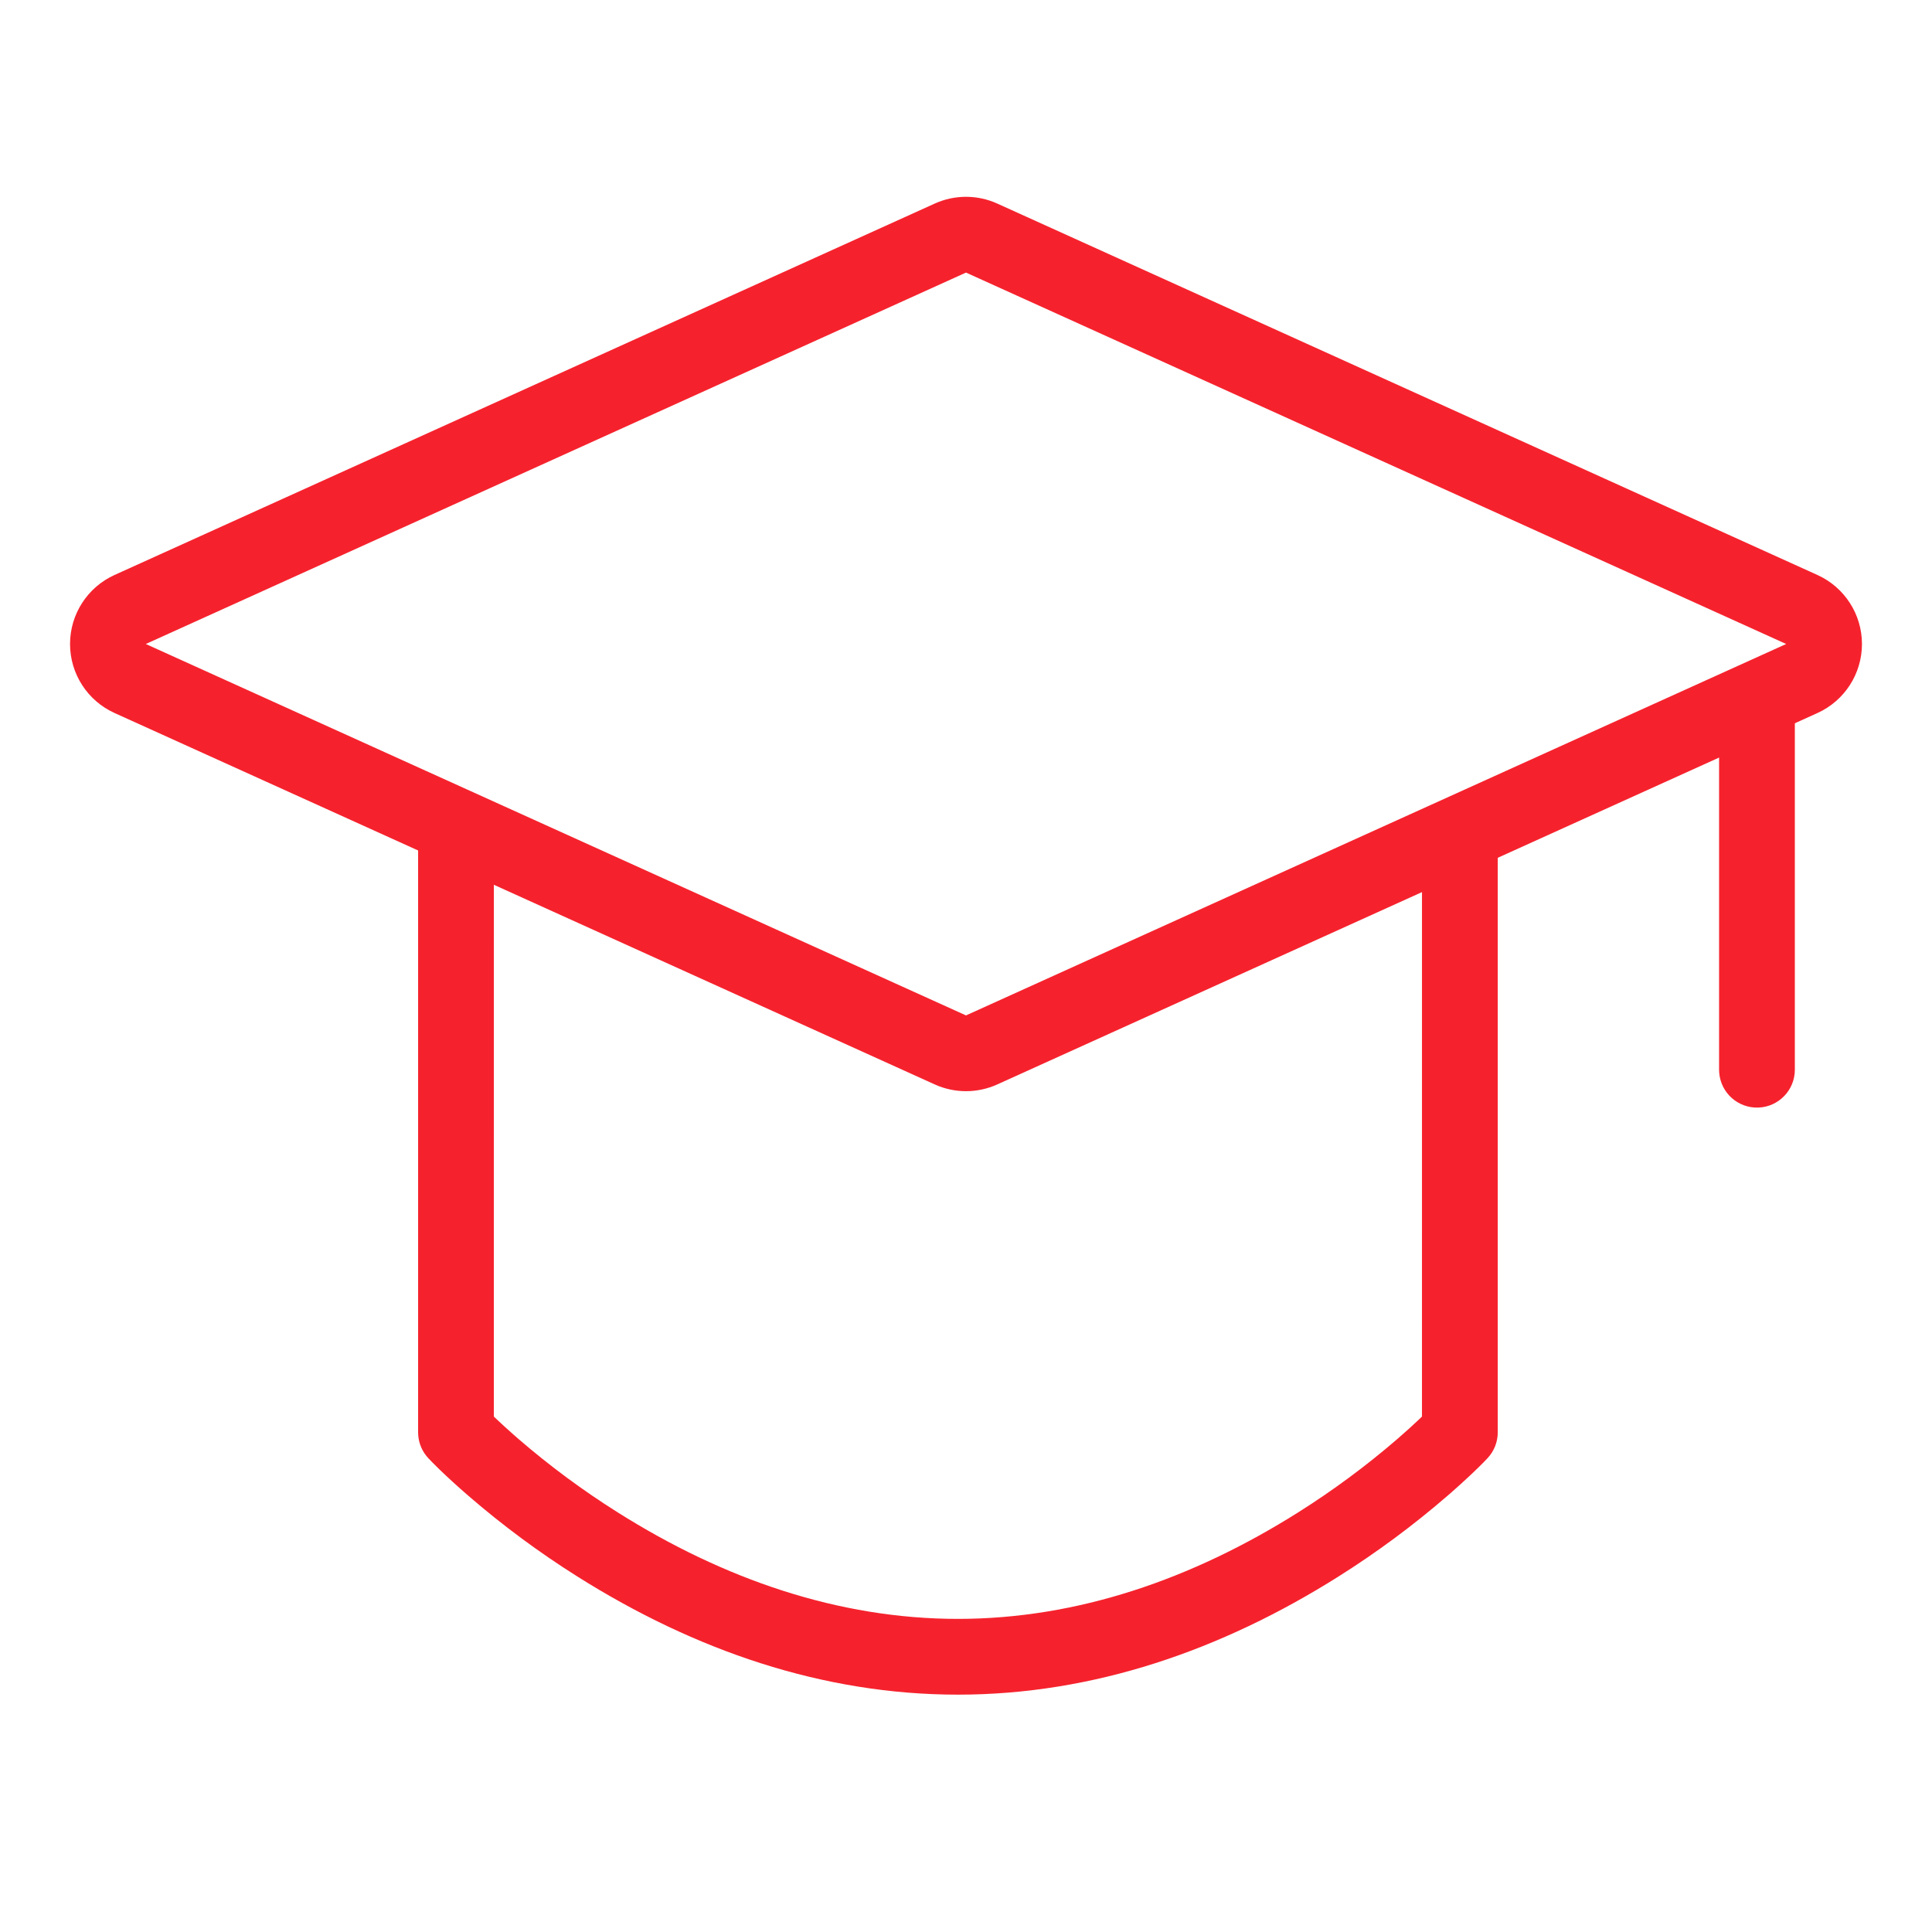
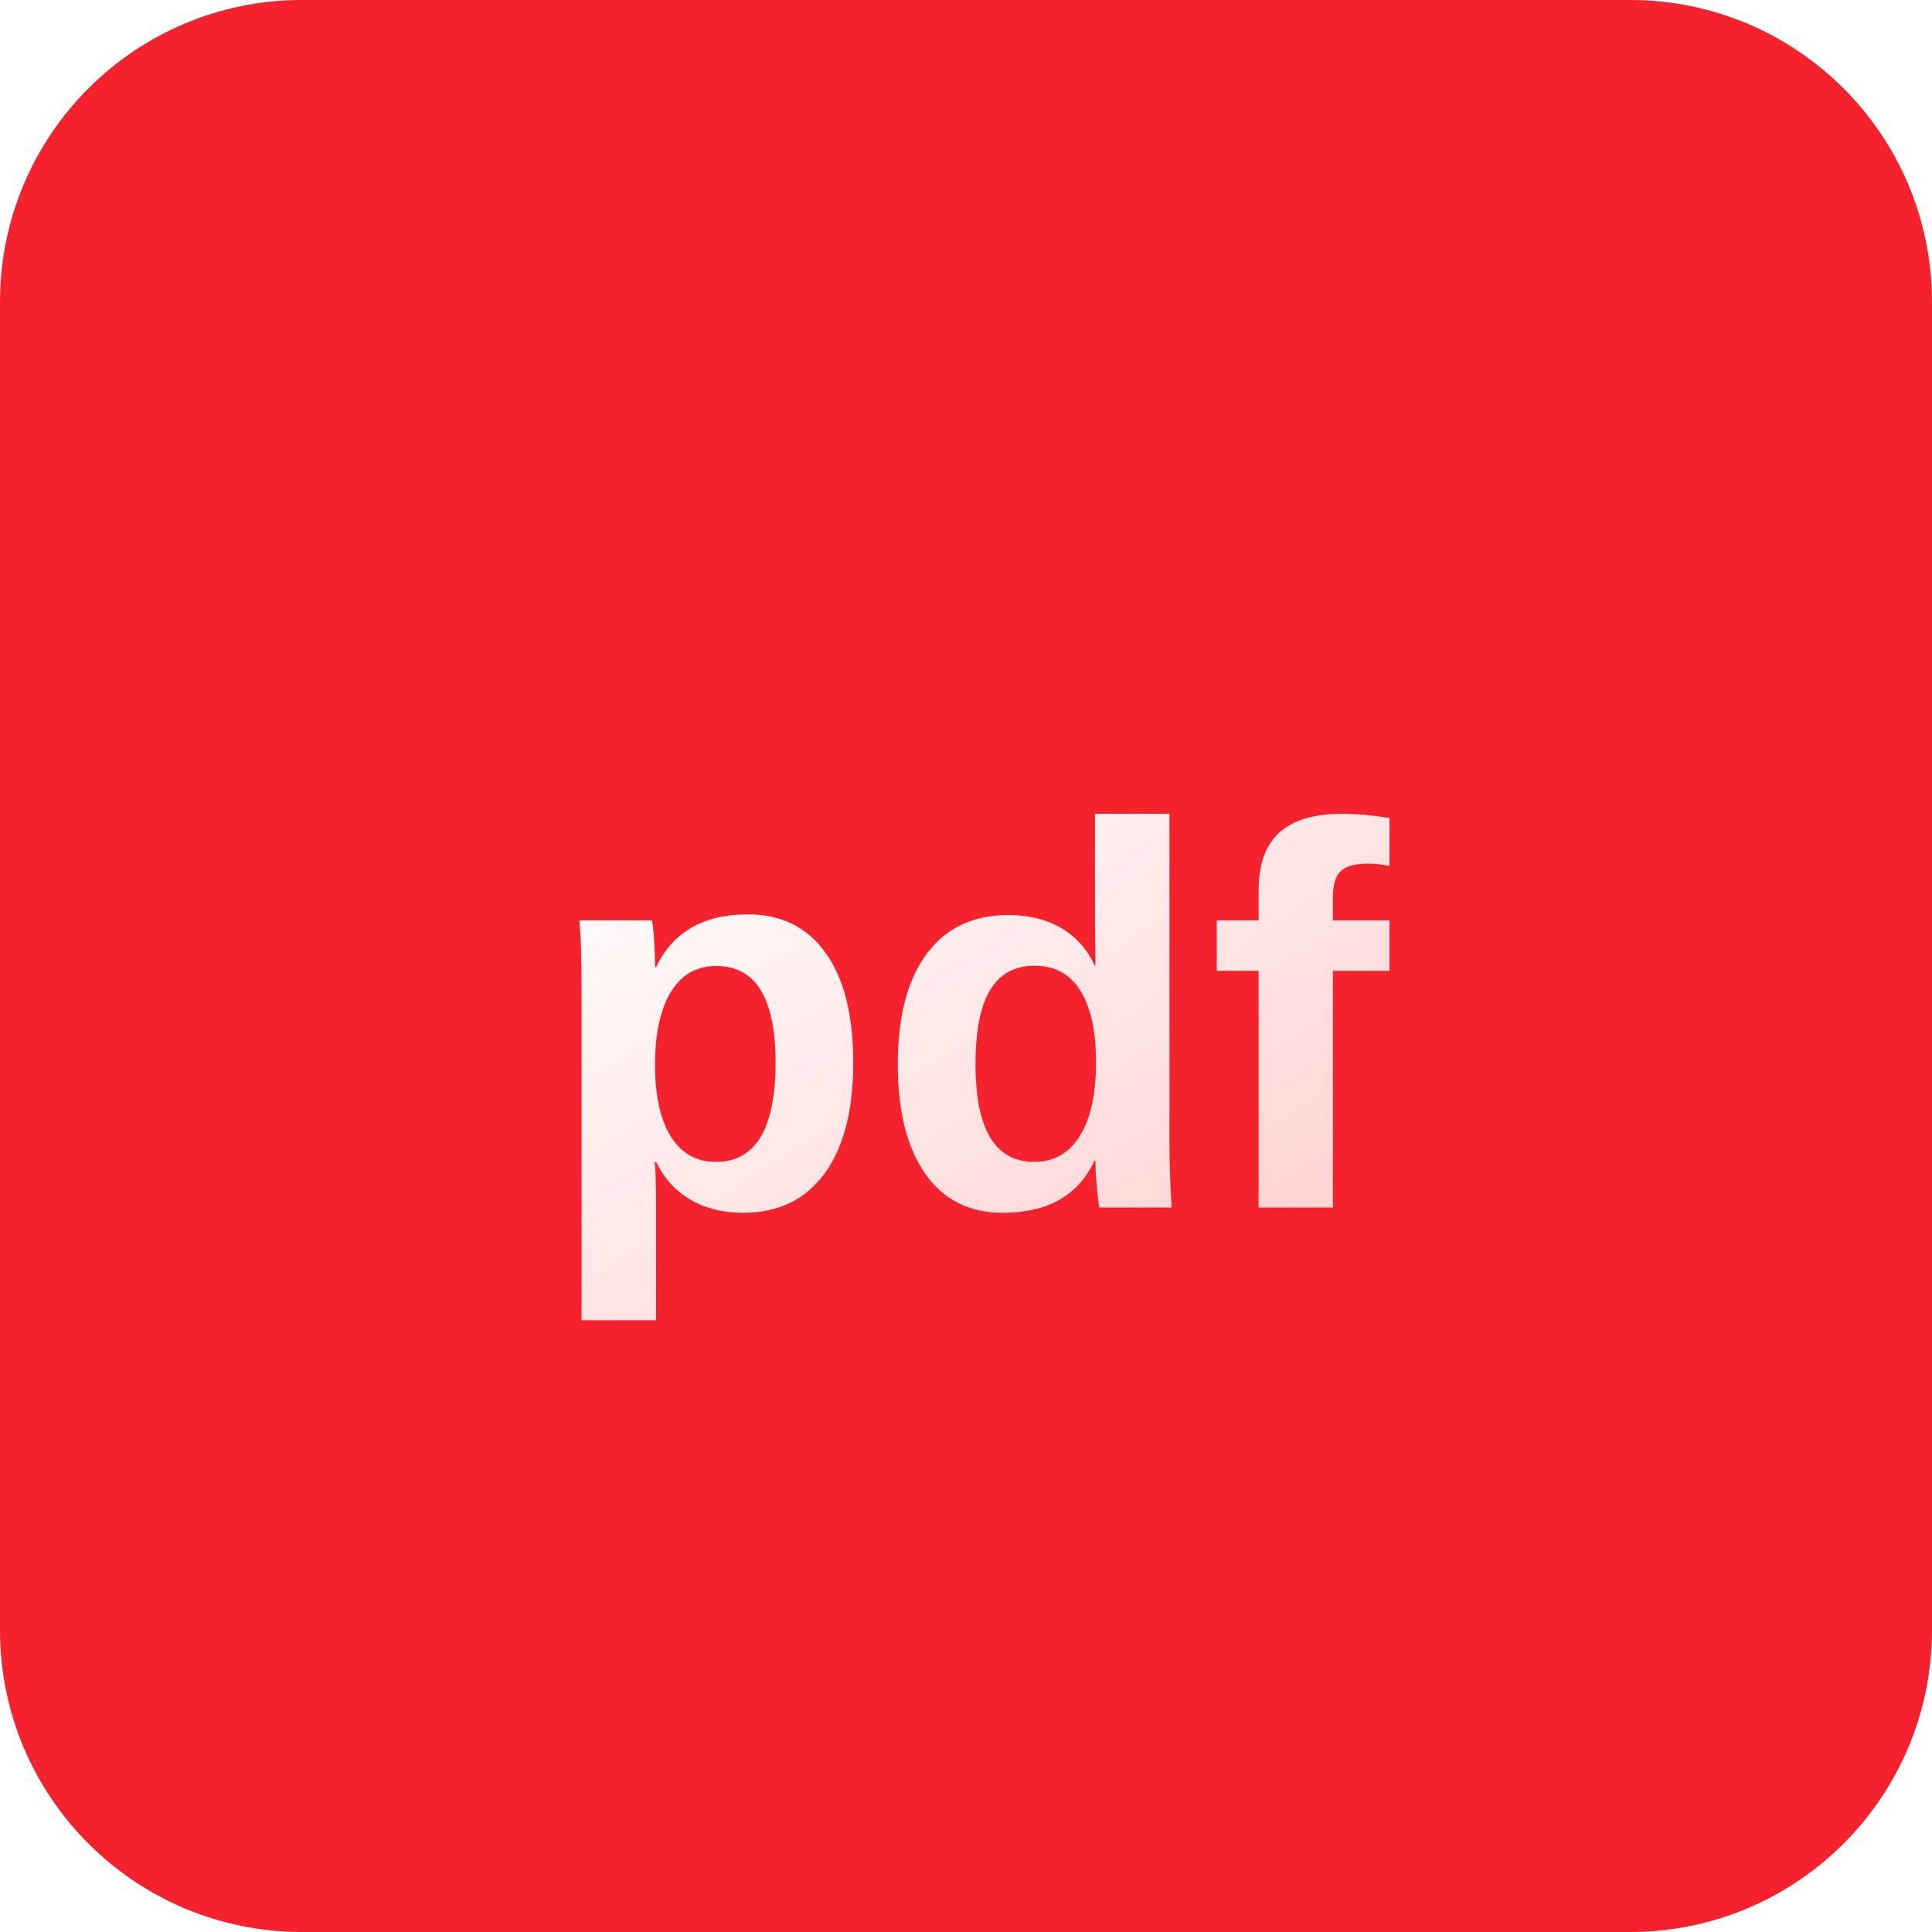
- <svg xmlns="http://www.w3.org/2000/svg" t="1721814142740" class="icon" viewBox="0 0 1024 1024" version="1.1" p-id="826" width="256" height="256">
-   <path d="M528.565 107.891l434.728 196.869a40.157 40.157 0 0 1 0 73.156L528.565 574.775a40.157 40.157 0 0 1-33.129 0L60.707 377.906a40.157 40.157 0 0 1 0-73.156L495.435 107.891a40.157 40.157 0 0 1 33.129 0zM946.718 341.333L512 144.474 77.272 341.333 512 538.192l434.718-196.869z" fill="#F5222D" p-id="827" />
-   <path d="M931.238 356.191a20.078 20.078 0 0 1 20.018 18.573l0.05 1.506v190.745a20.078 20.078 0 0 1-40.097 1.496l-0.06-1.506v-190.745a20.078 20.078 0 0 1 20.078-20.078zM773.763 426.365a20.078 20.078 0 0 1 20.018 18.573l0.06 1.506v312.712a20.078 20.078 0 0 1-5.431 13.734l-2.058 2.138-2.51 2.51-2.952 2.861-3.413 3.192-3.835 3.514-4.287 3.815-2.299 1.998a475.538 475.538 0 0 1-57.695 42.707c-61.972 39.053-129.857 62.574-201.638 62.574s-139.666-23.522-201.638-62.574a475.538 475.538 0 0 1-57.695-42.707l-4.498-3.945-4.066-3.664-3.624-3.353-3.182-3.032-3.935-3.895-2.048-2.138a20.078 20.078 0 0 1-5.361-12.047l-0.07-1.687v-312.722a20.078 20.078 0 0 1 40.097-1.496l0.06 1.506-0.01 304.359 1.456 1.395c2.53 2.389 5.321 4.949 8.353 7.63l3.112 2.741a435.602 435.602 0 0 0 52.816 39.083c56.049 35.308 116.877 56.39 180.234 56.39 63.347 0 124.185-21.082 180.234-56.39a435.602 435.602 0 0 0 52.806-39.083c4.277-3.704 8.102-7.178 11.475-10.371l1.436-1.385 0.01-304.379a20.078 20.078 0 0 1 18.573-20.018l1.506-0.06z" fill="#F5222D" p-id="828" />
+ <svg xmlns="http://www.w3.org/2000/svg" width="256" height="256" viewBox="0 0 256 256" version="1.1">
+   <defs>
+     <linearGradient id="textGradient" x1="0%" y1="0%" x2="100%" y2="100%">
+       <stop offset="0%" style="stop-color:#ffffff;stop-opacity:1" />
+       <stop offset="100%" style="stop-color:#ffcccb;stop-opacity:1" />
+     </linearGradient>
+   </defs>
+   <rect x="0" y="0" width="256" height="256" rx="40" fill="#F5222D" />
+   <text x="128" y="160" font-family="Arial, sans-serif" font-size="72" font-weight="bold" fill="url(#textGradient)" text-anchor="middle">pdf</text>
</svg>
